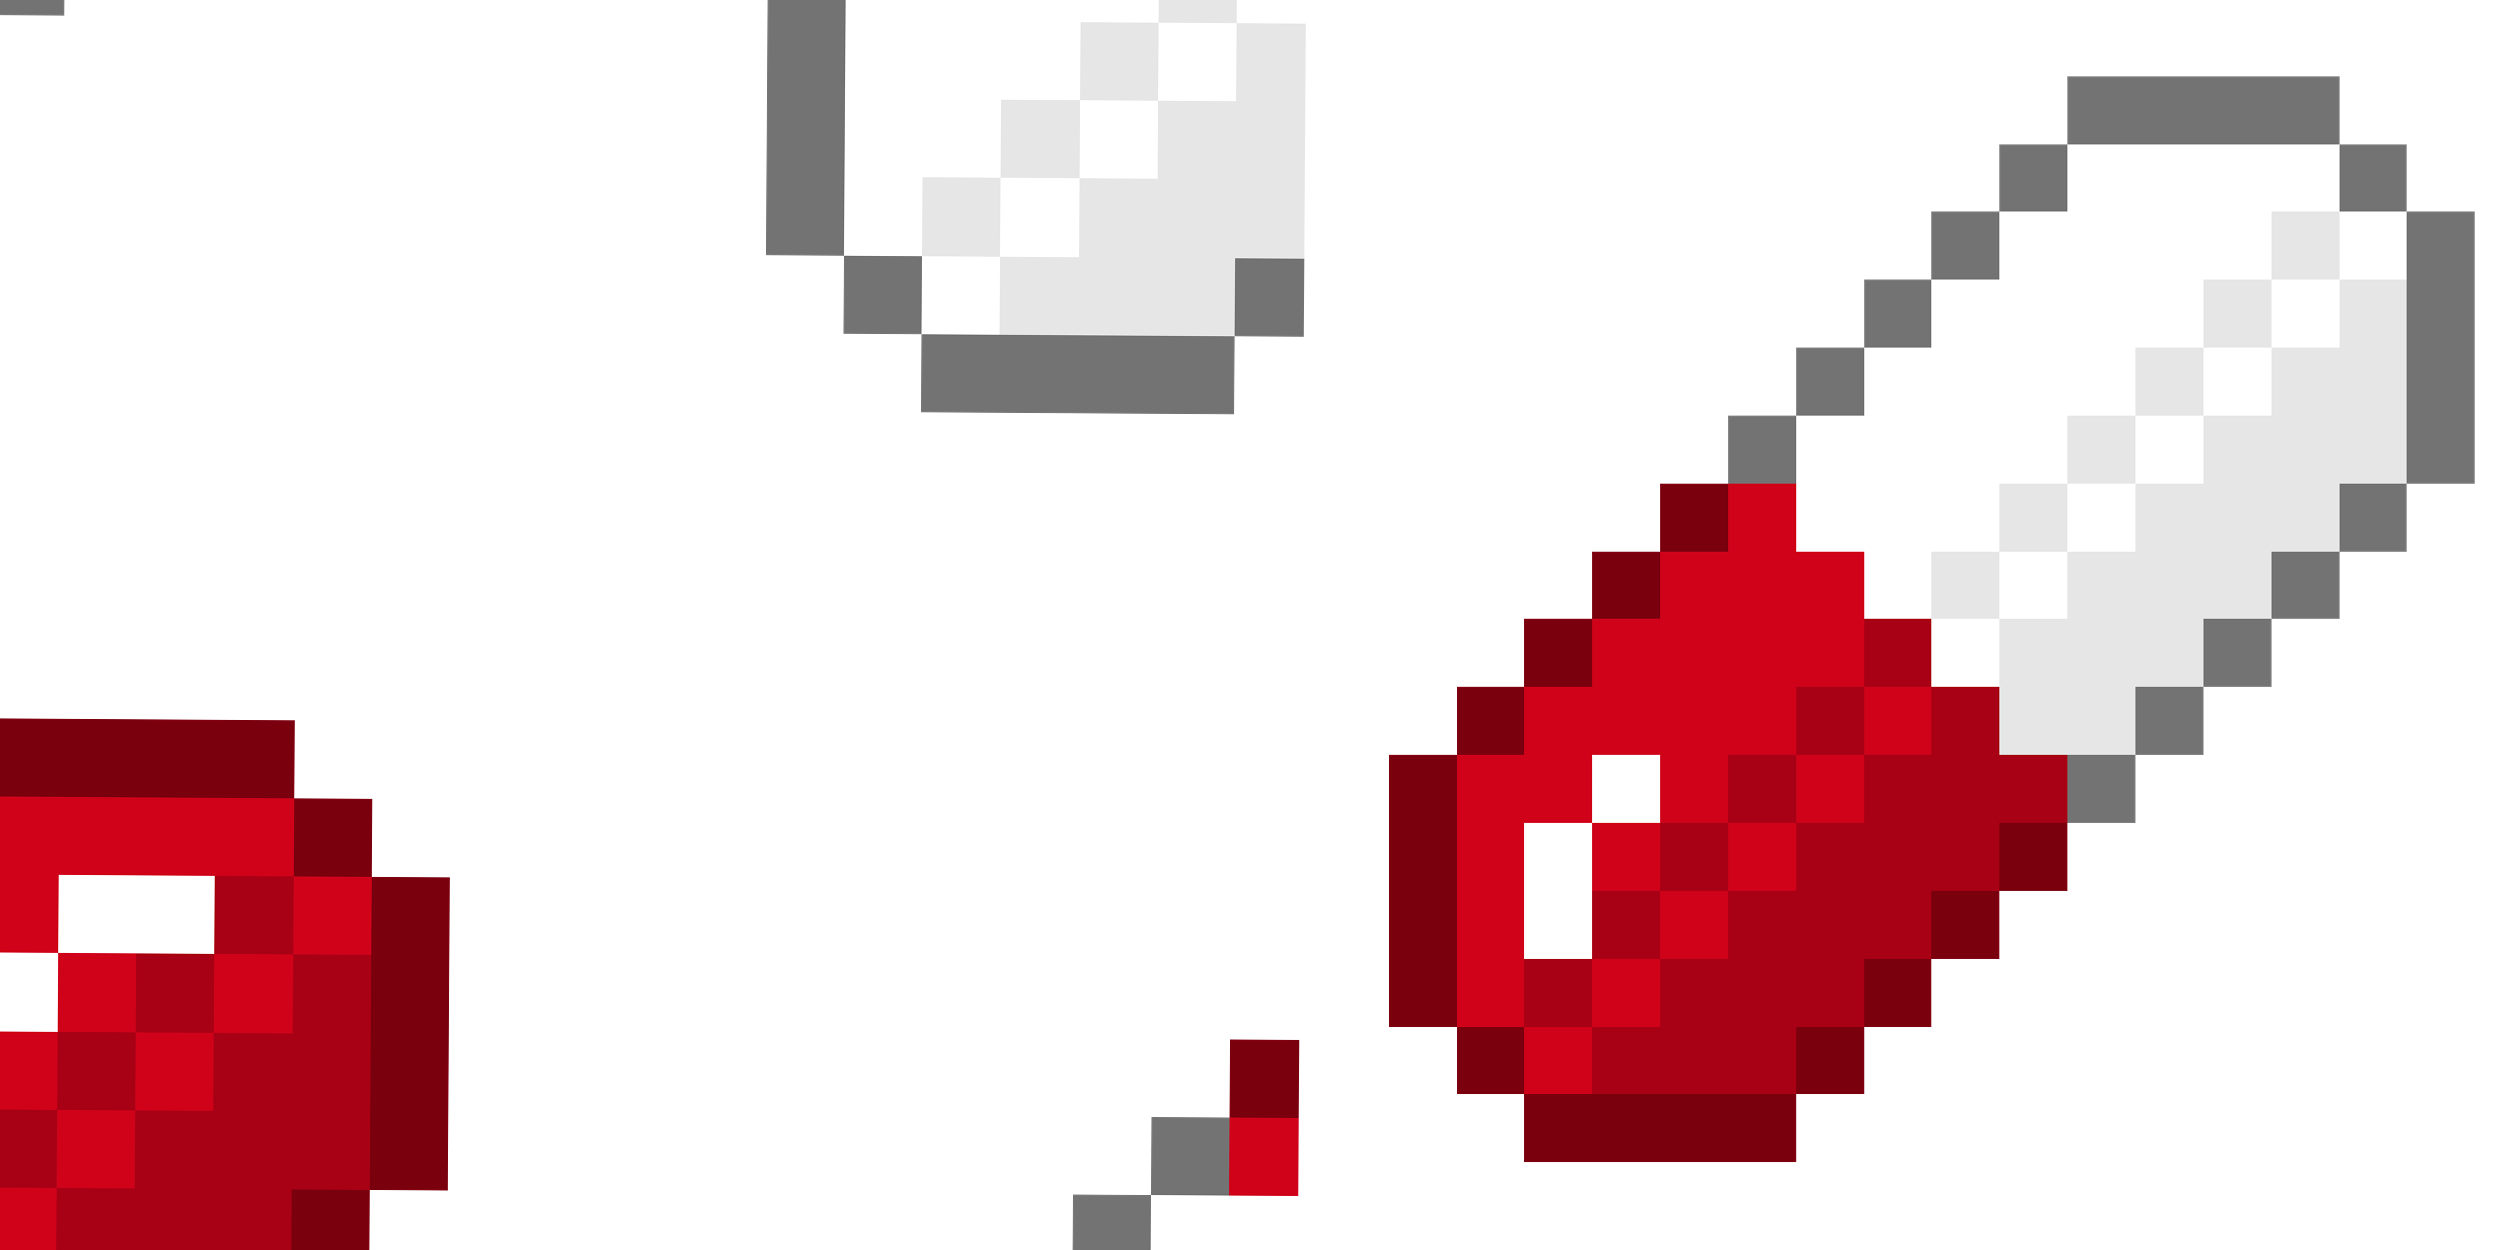
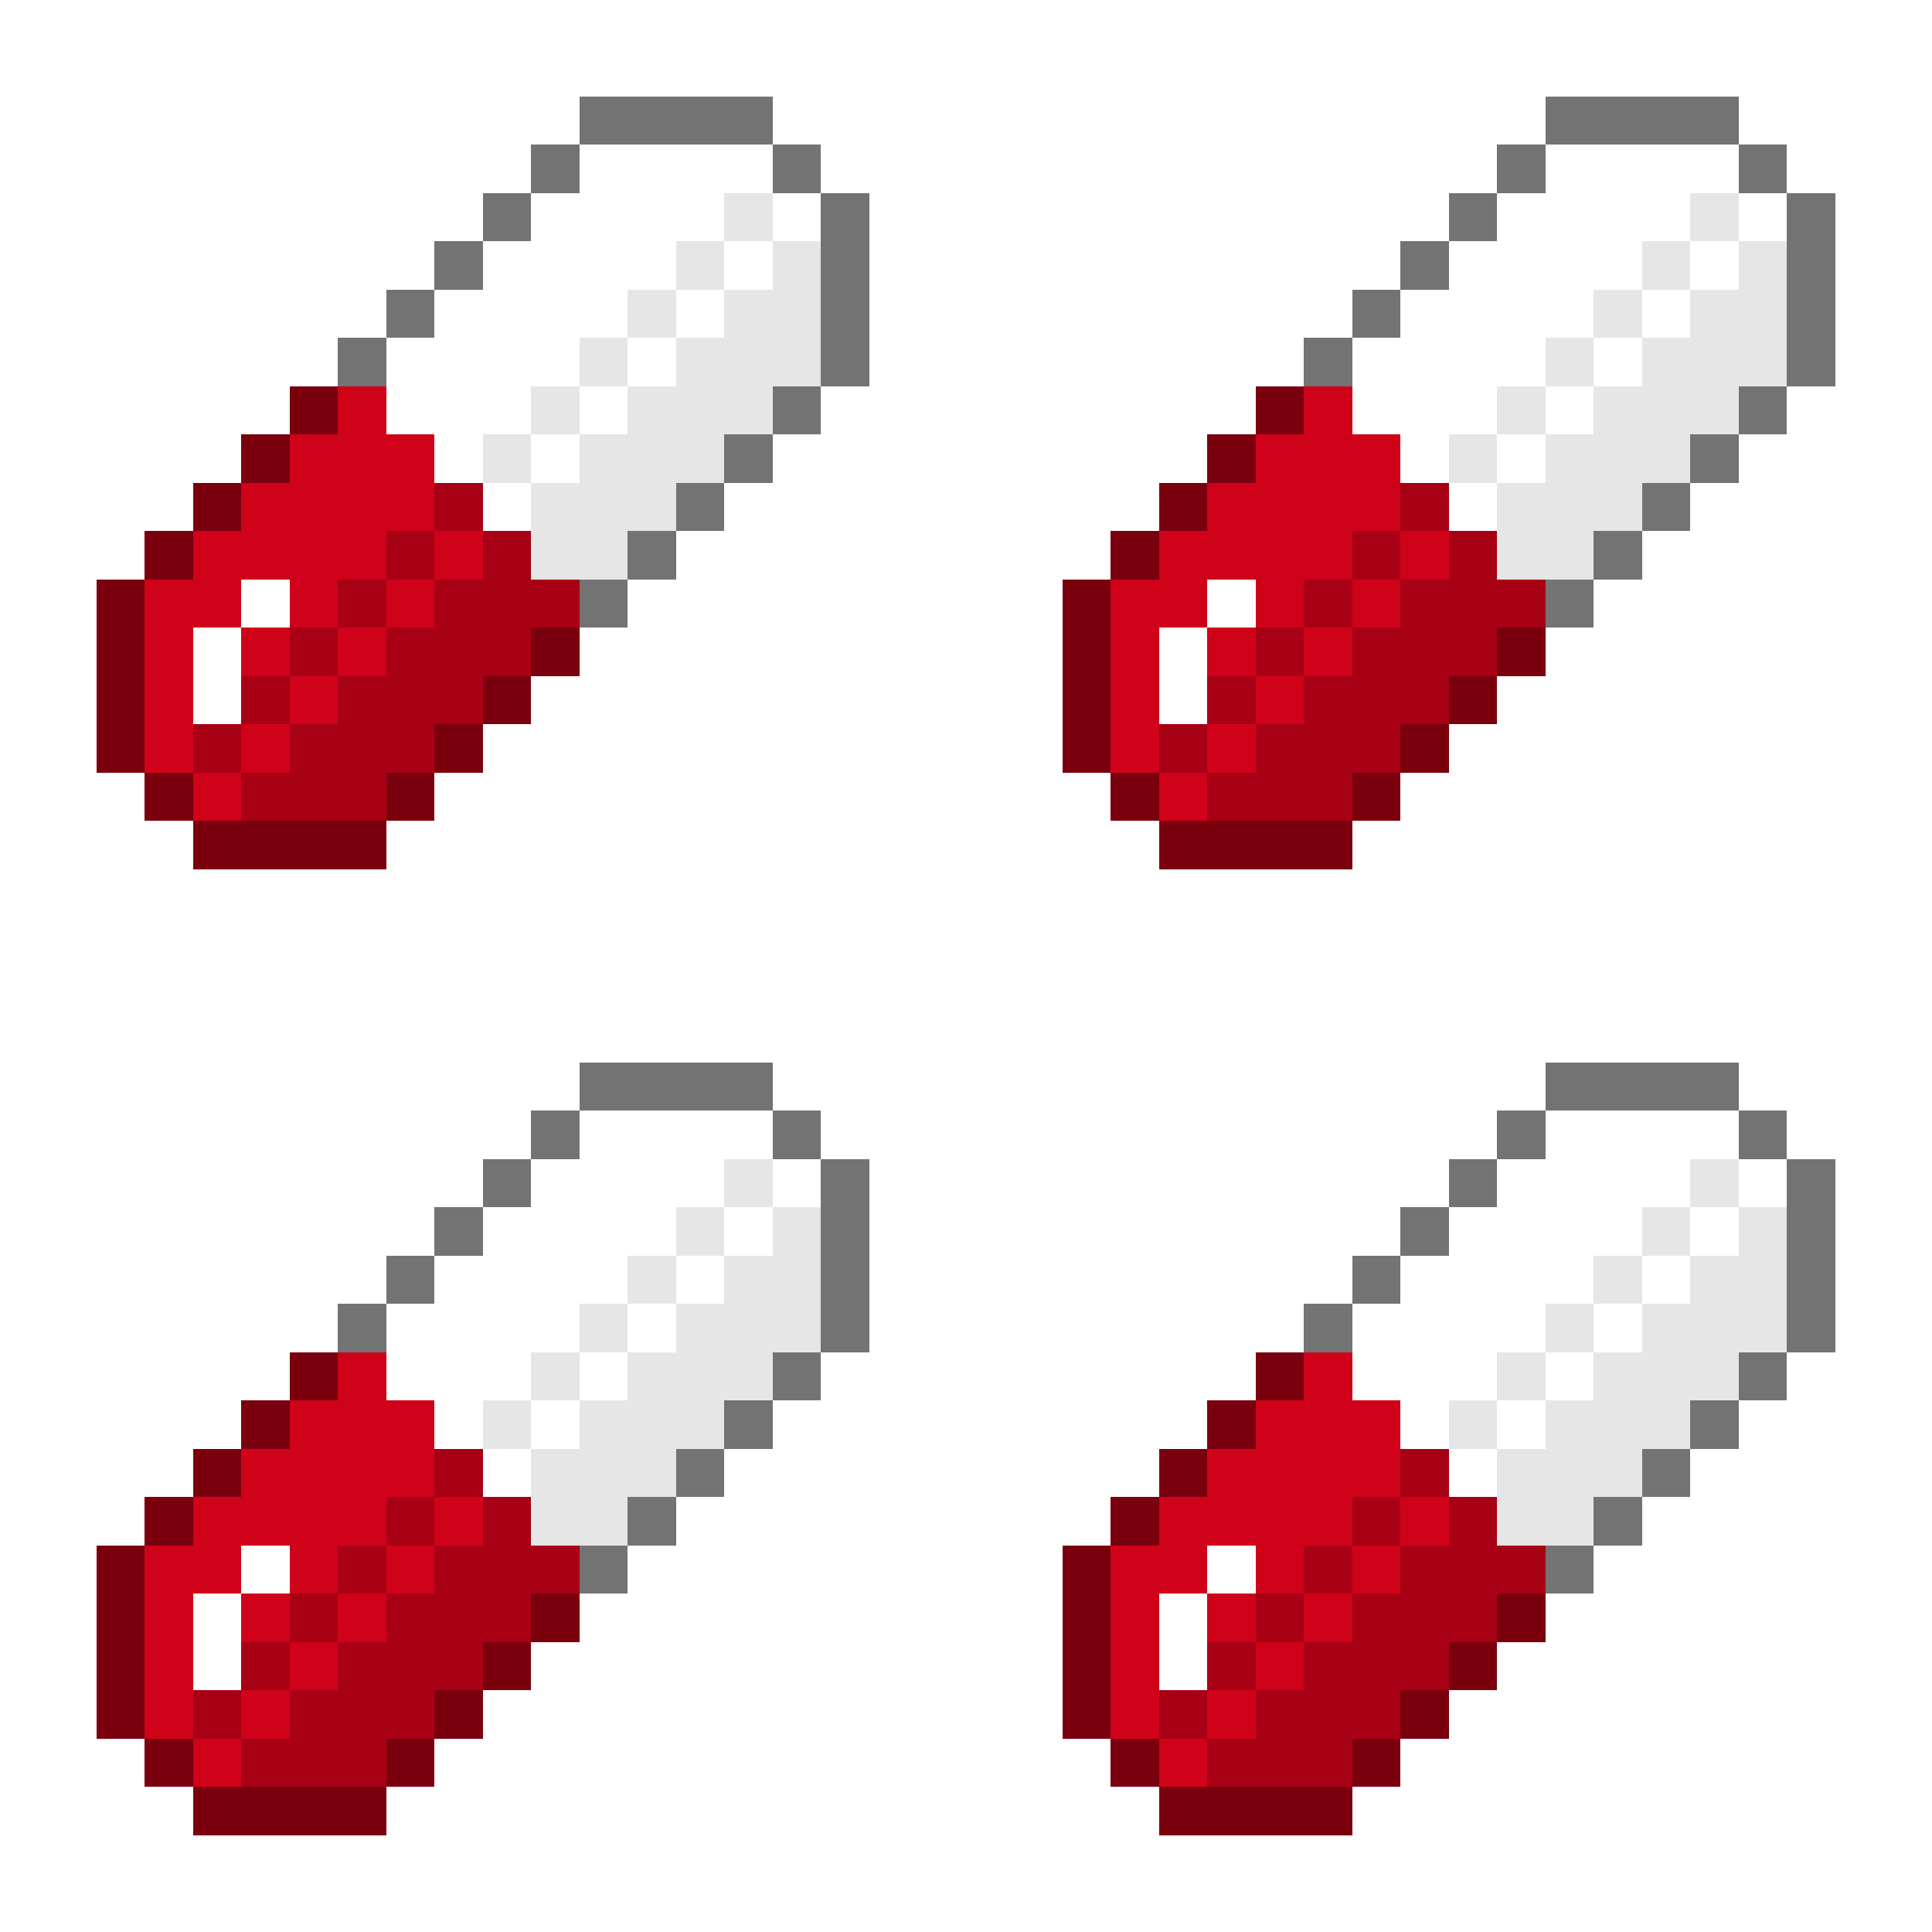
- <svg xmlns="http://www.w3.org/2000/svg" xmlns:xlink="http://www.w3.org/1999/xlink" viewBox="0 0 32 16" fill="none">
+ <svg xmlns="http://www.w3.org/2000/svg" version="1.1" viewBox="0 0 800 800" preserveAspectRatio="xMidYMid slice">
  <defs>
-     <pattern id="pppixelate-pattern" width="20" height="20" patternUnits="userSpaceOnUse" patternTransform="matrix(0.850296, 0, 0, 0.850296, -0.741775, -0.317153)" shape-rendering="crispEdges">
-       <rect width="1" height="1" x="12" y="2" fill="hsl(0, 0%, 0%)" />
-       <rect width="1" height="1" x="13" y="2" fill="hsl(0, 0%, 0%)" />
-       <rect width="1" height="1" x="14" y="2" fill="hsl(0, 0%, 0%)" />
-       <rect width="1" height="1" x="15" y="2" fill="hsl(0, 0%, 0%)" />
-       <rect width="1" height="1" x="11" y="3" fill="hsl(0, 0%, 0%)" />
-       <rect width="1" height="1" x="12" y="3" fill="hsl(0, 0%, 100%)" />
-       <rect width="1" height="1" x="13" y="3" fill="hsl(0, 0%, 100%)" />
-       <rect width="1" height="1" x="14" y="3" fill="hsl(0, 0%, 100%)" />
-       <rect width="1" height="1" x="15" y="3" fill="hsl(0, 0%, 100%)" />
-       <rect width="1" height="1" x="16" y="3" fill="hsl(0, 0%, 0%)" />
-       <rect width="1" height="1" x="10" y="4" fill="hsl(0, 0%, 0%)" />
-       <rect width="1" height="1" x="11" y="4" fill="hsl(0, 0%, 100%)" />
-       <rect width="1" height="1" x="12" y="4" fill="hsl(0, 0%, 100%)" />
-       <rect width="1" height="1" x="13" y="4" fill="hsl(0, 0%, 100%)" />
-       <rect width="1" height="1" x="14" y="4" fill="hsl(0, 0%, 100%)" />
-       <rect width="1" height="1" x="15" y="4" fill="hsl(0, 0%, 90%)" />
-       <rect width="1" height="1" x="16" y="4" fill="hsl(0, 0%, 100%)" />
-       <rect width="1" height="1" x="17" y="4" fill="hsl(0, 0%, 0%)" />
-       <rect width="1" height="1" x="9" y="5" fill="hsl(0, 0%, 0%)" />
-       <rect width="1" height="1" x="10" y="5" fill="hsl(0, 0%, 100%)" />
-       <rect width="1" height="1" x="11" y="5" fill="hsl(0, 0%, 100%)" />
-       <rect width="1" height="1" x="12" y="5" fill="hsl(0, 0%, 100%)" />
-       <rect width="1" height="1" x="13" y="5" fill="hsl(0, 0%, 100%)" />
-       <rect width="1" height="1" x="14" y="5" fill="hsl(0, 0%, 90%)" />
-       <rect width="1" height="1" x="15" y="5" fill="hsl(0, 0%, 100%)" />
-       <rect width="1" height="1" x="16" y="5" fill="hsl(0, 0%, 90%)" />
-       <rect width="1" height="1" x="17" y="5" fill="hsl(0, 0%, 0%)" />
-       <rect width="1" height="1" x="8" y="6" fill="hsl(0, 0%, 0%)" />
-       <rect width="1" height="1" x="9" y="6" fill="hsl(0, 0%, 100%)" />
-       <rect width="1" height="1" x="10" y="6" fill="hsl(0, 0%, 100%)" />
-       <rect width="1" height="1" x="11" y="6" fill="hsl(0, 0%, 100%)" />
-       <rect width="1" height="1" x="12" y="6" fill="hsl(0, 0%, 100%)" />
-       <rect width="1" height="1" x="13" y="6" fill="hsl(0, 0%, 90%)" />
-       <rect width="1" height="1" x="14" y="6" fill="hsl(0, 0%, 100%)" />
-       <rect width="1" height="1" x="15" y="6" fill="hsl(0, 0%, 90%)" />
-       <rect width="1" height="1" x="16" y="6" fill="hsl(0, 0%, 90%)" />
-       <rect width="1" height="1" x="17" y="6" fill="hsl(0, 0%, 0%)" />
-       <rect width="1" height="1" x="7" y="7" fill="hsl(0, 0%, 0%)" />
-       <rect width="1" height="1" x="8" y="7" fill="hsl(0, 0%, 100%)" />
-       <rect width="1" height="1" x="9" y="7" fill="hsl(0, 0%, 100%)" />
-       <rect width="1" height="1" x="10" y="7" fill="hsl(0, 0%, 100%)" />
-       <rect width="1" height="1" x="11" y="7" fill="hsl(0, 0%, 100%)" />
-       <rect width="1" height="1" x="12" y="7" fill="hsl(0, 0%, 90%)" />
-       <rect width="1" height="1" x="13" y="7" fill="hsl(0, 0%, 100%)" />
-       <rect width="1" height="1" x="14" y="7" fill="hsl(0, 0%, 90%)" />
-       <rect width="1" height="1" x="15" y="7" fill="hsl(0, 0%, 90%)" />
-       <rect width="1" height="1" x="16" y="7" fill="hsl(0, 0%, 90%)" />
-       <rect width="1" height="1" x="17" y="7" fill="hsl(0, 0%, 0%)" />
-       <rect width="1" height="1" x="6" y="8" fill="hsl(0, 0%, 0%)" />
-       <rect width="1" height="1" x="7" y="8" fill="hsl(353, 98%, 41%)" />
-       <rect width="1" height="1" x="8" y="8" fill="hsl(0, 0%, 100%)" />
-       <rect width="1" height="1" x="9" y="8" fill="hsl(0, 0%, 100%)" />
-       <rect width="1" height="1" x="10" y="8" fill="hsl(0, 0%, 100%)" />
-       <rect width="1" height="1" x="11" y="8" fill="hsl(0, 0%, 90%)" />
-       <rect width="1" height="1" x="12" y="8" fill="hsl(0, 0%, 100%)" />
-       <rect width="1" height="1" x="13" y="8" fill="hsl(0, 0%, 90%)" />
-       <rect width="1" height="1" x="14" y="8" fill="hsl(0, 0%, 90%)" />
-       <rect width="1" height="1" x="15" y="8" fill="hsl(0, 0%, 90%)" />
-       <rect width="1" height="1" x="16" y="8" fill="hsl(0, 0%, 0%)" />
-       <rect width="1" height="1" x="5" y="9" fill="hsl(0, 0%, 0%)" />
-       <rect width="1" height="1" x="6" y="9" fill="hsl(353, 98%, 41%)" />
-       <rect width="1" height="1" x="7" y="9" fill="hsl(353, 98%, 41%)" />
-       <rect width="1" height="1" x="8" y="9" fill="hsl(353, 98%, 41%)" />
-       <rect width="1" height="1" x="9" y="9" fill="hsl(0, 0%, 100%)" />
-       <rect width="1" height="1" x="10" y="9" fill="hsl(0, 0%, 90%)" />
-       <rect width="1" height="1" x="11" y="9" fill="hsl(0, 0%, 100%)" />
-       <rect width="1" height="1" x="12" y="9" fill="hsl(0, 0%, 90%)" />
-       <rect width="1" height="1" x="13" y="9" fill="hsl(0, 0%, 90%)" />
-       <rect width="1" height="1" x="14" y="9" fill="hsl(0, 0%, 90%)" />
-       <rect width="1" height="1" x="15" y="9" fill="hsl(0, 0%, 0%)" />
-       <rect width="1" height="1" x="4" y="10" fill="hsl(0, 0%, 0%)" />
-       <rect width="1" height="1" x="5" y="10" fill="hsl(353, 98%, 41%)" />
-       <rect width="1" height="1" x="6" y="10" fill="hsl(353, 98%, 41%)" />
-       <rect width="1" height="1" x="7" y="10" fill="hsl(353, 98%, 41%)" />
-       <rect width="1" height="1" x="8" y="10" fill="hsl(353, 98%, 41%)" />
-       <rect width="1" height="1" x="9" y="10" fill="hsl(353, 100%, 33%)" />
-       <rect width="1" height="1" x="10" y="10" fill="hsl(0, 0%, 100%)" />
-       <rect width="1" height="1" x="11" y="10" fill="hsl(0, 0%, 90%)" />
-       <rect width="1" height="1" x="12" y="10" fill="hsl(0, 0%, 90%)" />
-       <rect width="1" height="1" x="13" y="10" fill="hsl(0, 0%, 90%)" />
-       <rect width="1" height="1" x="14" y="10" fill="hsl(0, 0%, 0%)" />
-       <rect width="1" height="1" x="3" y="11" fill="hsl(0, 0%, 0%)" />
-       <rect width="1" height="1" x="4" y="11" fill="hsl(353, 98%, 41%)" />
-       <rect width="1" height="1" x="5" y="11" fill="hsl(353, 98%, 41%)" />
-       <rect width="1" height="1" x="6" y="11" fill="hsl(353, 98%, 41%)" />
-       <rect width="1" height="1" x="7" y="11" fill="hsl(353, 98%, 41%)" />
-       <rect width="1" height="1" x="8" y="11" fill="hsl(353, 100%, 33%)" />
-       <rect width="1" height="1" x="9" y="11" fill="hsl(353, 98%, 41%)" />
-       <rect width="1" height="1" x="10" y="11" fill="hsl(353, 100%, 33%)" />
-       <rect width="1" height="1" x="11" y="11" fill="hsl(0, 0%, 90%)" />
-       <rect width="1" height="1" x="12" y="11" fill="hsl(0, 0%, 90%)" />
-       <rect width="1" height="1" x="13" y="11" fill="hsl(0, 0%, 0%)" />
-       <rect width="1" height="1" x="2" y="12" fill="hsl(0, 0%, 0%)" />
-       <rect width="1" height="1" x="3" y="12" fill="hsl(353, 98%, 41%)" />
-       <rect width="1" height="1" x="4" y="12" fill="hsl(353, 98%, 41%)" />
-       <rect width="1" height="1" x="5" y="12" fill="hsl(0, 0%, 100%)" />
-       <rect width="1" height="1" x="6" y="12" fill="hsl(353, 98%, 41%)" />
-       <rect width="1" height="1" x="7" y="12" fill="hsl(353, 100%, 33%)" />
-       <rect width="1" height="1" x="8" y="12" fill="hsl(353, 98%, 41%)" />
-       <rect width="1" height="1" x="9" y="12" fill="hsl(353, 100%, 33%)" />
-       <rect width="1" height="1" x="10" y="12" fill="hsl(353, 100%, 33%)" />
-       <rect width="1" height="1" x="11" y="12" fill="hsl(353, 100%, 33%)" />
-       <rect width="1" height="1" x="12" y="12" fill="hsl(0, 0%, 0%)" />
-       <rect width="1" height="1" x="2" y="13" fill="hsl(0, 0%, 0%)" />
-       <rect width="1" height="1" x="3" y="13" fill="hsl(353, 98%, 41%)" />
-       <rect width="1" height="1" x="4" y="13" fill="hsl(0, 0%, 100%)" />
-       <rect width="1" height="1" x="5" y="13" fill="hsl(353, 98%, 41%)" />
-       <rect width="1" height="1" x="6" y="13" fill="hsl(353, 100%, 33%)" />
-       <rect width="1" height="1" x="7" y="13" fill="hsl(353, 98%, 41%)" />
-       <rect width="1" height="1" x="8" y="13" fill="hsl(353, 100%, 33%)" />
-       <rect width="1" height="1" x="9" y="13" fill="hsl(353, 100%, 33%)" />
-       <rect width="1" height="1" x="10" y="13" fill="hsl(353, 100%, 33%)" />
-       <rect width="1" height="1" x="11" y="13" fill="hsl(0, 0%, 0%)" />
-       <rect width="1" height="1" x="2" y="14" fill="hsl(0, 0%, 0%)" />
-       <rect width="1" height="1" x="3" y="14" fill="hsl(353, 98%, 41%)" />
-       <rect width="1" height="1" x="4" y="14" fill="hsl(0, 0%, 100%)" />
-       <rect width="1" height="1" x="5" y="14" fill="hsl(353, 100%, 33%)" />
-       <rect width="1" height="1" x="6" y="14" fill="hsl(353, 98%, 41%)" />
-       <rect width="1" height="1" x="7" y="14" fill="hsl(353, 100%, 33%)" />
-       <rect width="1" height="1" x="8" y="14" fill="hsl(353, 100%, 33%)" />
-       <rect width="1" height="1" x="9" y="14" fill="hsl(353, 100%, 33%)" />
-       <rect width="1" height="1" x="10" y="14" fill="hsl(0, 0%, 0%)" />
-       <rect width="1" height="1" x="2" y="15" fill="hsl(0, 0%, 0%)" />
-       <rect width="1" height="1" x="3" y="15" fill="hsl(353, 98%, 41%)" />
-       <rect width="1" height="1" x="4" y="15" fill="hsl(353, 100%, 33%)" />
-       <rect width="1" height="1" x="5" y="15" fill="hsl(353, 98%, 41%)" />
-       <rect width="1" height="1" x="6" y="15" fill="hsl(353, 100%, 33%)" />
-       <rect width="1" height="1" x="7" y="15" fill="hsl(353, 100%, 33%)" />
-       <rect width="1" height="1" x="8" y="15" fill="hsl(353, 100%, 33%)" />
-       <rect width="1" height="1" x="9" y="15" fill="hsl(0, 0%, 0%)" />
-       <rect width="1" height="1" x="3" y="16" fill="hsl(0, 0%, 0%)" />
-       <rect width="1" height="1" x="4" y="16" fill="hsl(353, 98%, 41%)" />
-       <rect width="1" height="1" x="5" y="16" fill="hsl(353, 100%, 33%)" />
-       <rect width="1" height="1" x="6" y="16" fill="hsl(353, 100%, 33%)" />
-       <rect width="1" height="1" x="7" y="16" fill="hsl(353, 100%, 33%)" />
-       <rect width="1" height="1" x="8" y="16" fill="hsl(0, 0%, 0%)" />
-       <rect width="1" height="1" x="4" y="17" fill="hsl(0, 0%, 0%)" />
-       <rect width="1" height="1" x="5" y="17" fill="hsl(0, 0%, 0%)" />
-       <rect width="1" height="1" x="6" y="17" fill="hsl(0, 0%, 0%)" />
-       <rect width="1" height="1" x="7" y="17" fill="hsl(0, 0%, 0%)" />
-     </pattern>
-     <pattern id="pattern-1" width="20" height="20" patternUnits="userSpaceOnUse" patternTransform="matrix(0.869007, 0, 0, 0.869007, 16.03715, -0.763768)" shape-rendering="crispEdges">
+     <pattern id="pppixelate-pattern" width="20" height="20" patternUnits="userSpaceOnUse" patternTransform="scale(20) rotate(0)" shape-rendering="crispEdges">
      <rect width="1" height="1" x="12" y="2" fill="hsl(0, 0%, 45%)" />
      <rect width="1" height="1" x="13" y="2" fill="hsl(0, 0%, 45%)" />
      <rect width="1" height="1" x="14" y="2" fill="hsl(0, 0%, 45%)" />
      <rect width="1" height="1" x="15" y="2" fill="hsl(0, 0%, 45%)" />
      <rect width="1" height="1" x="11" y="3" fill="hsl(0, 0%, 45%)" />
      <rect width="1" height="1" x="12" y="3" fill="hsl(0, 0%, 100%)" />
      <rect width="1" height="1" x="13" y="3" fill="hsl(0, 0%, 100%)" />
      <rect width="1" height="1" x="14" y="3" fill="hsl(0, 0%, 100%)" />
      <rect width="1" height="1" x="15" y="3" fill="hsl(0, 0%, 100%)" />
      <rect width="1" height="1" x="16" y="3" fill="hsl(0, 0%, 45%)" />
      <rect width="1" height="1" x="10" y="4" fill="hsl(0, 0%, 45%)" />
      <rect width="1" height="1" x="11" y="4" fill="hsl(0, 0%, 100%)" />
      <rect width="1" height="1" x="12" y="4" fill="hsl(0, 0%, 100%)" />
      <rect width="1" height="1" x="13" y="4" fill="hsl(0, 0%, 100%)" />
      <rect width="1" height="1" x="14" y="4" fill="hsl(0, 0%, 100%)" />
      <rect width="1" height="1" x="15" y="4" fill="hsl(0, 0%, 90%)" />
      <rect width="1" height="1" x="16" y="4" fill="hsl(0, 0%, 100%)" />
      <rect width="1" height="1" x="17" y="4" fill="hsl(0, 0%, 45%)" />
      <rect width="1" height="1" x="9" y="5" fill="hsl(0, 0%, 45%)" />
      <rect width="1" height="1" x="10" y="5" fill="hsl(0, 0%, 100%)" />
      <rect width="1" height="1" x="11" y="5" fill="hsl(0, 0%, 100%)" />
      <rect width="1" height="1" x="12" y="5" fill="hsl(0, 0%, 100%)" />
      <rect width="1" height="1" x="13" y="5" fill="hsl(0, 0%, 100%)" />
      <rect width="1" height="1" x="14" y="5" fill="hsl(0, 0%, 90%)" />
      <rect width="1" height="1" x="15" y="5" fill="hsl(0, 0%, 100%)" />
      <rect width="1" height="1" x="16" y="5" fill="hsl(0, 0%, 90%)" />
      <rect width="1" height="1" x="17" y="5" fill="hsl(0, 0%, 45%)" />
      <rect width="1" height="1" x="8" y="6" fill="hsl(0, 0%, 45%)" />
      <rect width="1" height="1" x="9" y="6" fill="hsl(0, 0%, 100%)" />
      <rect width="1" height="1" x="10" y="6" fill="hsl(0, 0%, 100%)" />
      <rect width="1" height="1" x="11" y="6" fill="hsl(0, 0%, 100%)" />
      <rect width="1" height="1" x="12" y="6" fill="hsl(0, 0%, 100%)" />
      <rect width="1" height="1" x="13" y="6" fill="hsl(0, 0%, 90%)" />
      <rect width="1" height="1" x="14" y="6" fill="hsl(0, 0%, 100%)" />
      <rect width="1" height="1" x="15" y="6" fill="hsl(0, 0%, 90%)" />
      <rect width="1" height="1" x="16" y="6" fill="hsl(0, 0%, 90%)" />
      <rect width="1" height="1" x="17" y="6" fill="hsl(0, 0%, 45%)" />
      <rect width="1" height="1" x="7" y="7" fill="hsl(0, 0%, 45%)" />
      <rect width="1" height="1" x="8" y="7" fill="hsl(0, 0%, 100%)" />
      <rect width="1" height="1" x="9" y="7" fill="hsl(0, 0%, 100%)" />
      <rect width="1" height="1" x="10" y="7" fill="hsl(0, 0%, 100%)" />
      <rect width="1" height="1" x="11" y="7" fill="hsl(0, 0%, 100%)" />
      <rect width="1" height="1" x="12" y="7" fill="hsl(0, 0%, 90%)" />
      <rect width="1" height="1" x="13" y="7" fill="hsl(0, 0%, 100%)" />
      <rect width="1" height="1" x="14" y="7" fill="hsl(0, 0%, 90%)" />
      <rect width="1" height="1" x="15" y="7" fill="hsl(0, 0%, 90%)" />
      <rect width="1" height="1" x="16" y="7" fill="hsl(0, 0%, 90%)" />
      <rect width="1" height="1" x="17" y="7" fill="hsl(0, 0%, 45%)" />
      <rect width="1" height="1" x="6" y="8" fill="hsl(353, 100%, 24%)" />
      <rect width="1" height="1" x="7" y="8" fill="hsl(353, 98%, 41%)" />
      <rect width="1" height="1" x="8" y="8" fill="hsl(0, 0%, 100%)" />
      <rect width="1" height="1" x="9" y="8" fill="hsl(0, 0%, 100%)" />
      <rect width="1" height="1" x="10" y="8" fill="hsl(0, 0%, 100%)" />
      <rect width="1" height="1" x="11" y="8" fill="hsl(0, 0%, 90%)" />
      <rect width="1" height="1" x="12" y="8" fill="hsl(0, 0%, 100%)" />
      <rect width="1" height="1" x="13" y="8" fill="hsl(0, 0%, 90%)" />
      <rect width="1" height="1" x="14" y="8" fill="hsl(0, 0%, 90%)" />
      <rect width="1" height="1" x="15" y="8" fill="hsl(0, 0%, 90%)" />
      <rect width="1" height="1" x="16" y="8" fill="hsl(0, 0%, 45%)" />
      <rect width="1" height="1" x="5" y="9" fill="hsl(353, 100%, 24%)" />
      <rect width="1" height="1" x="6" y="9" fill="hsl(353, 98%, 41%)" />
      <rect width="1" height="1" x="7" y="9" fill="hsl(353, 98%, 41%)" />
      <rect width="1" height="1" x="8" y="9" fill="hsl(353, 98%, 41%)" />
      <rect width="1" height="1" x="9" y="9" fill="hsl(0, 0%, 100%)" />
      <rect width="1" height="1" x="10" y="9" fill="hsl(0, 0%, 90%)" />
      <rect width="1" height="1" x="11" y="9" fill="hsl(0, 0%, 100%)" />
      <rect width="1" height="1" x="12" y="9" fill="hsl(0, 0%, 90%)" />
      <rect width="1" height="1" x="13" y="9" fill="hsl(0, 0%, 90%)" />
      <rect width="1" height="1" x="14" y="9" fill="hsl(0, 0%, 90%)" />
      <rect width="1" height="1" x="15" y="9" fill="hsl(0, 0%, 45%)" />
      <rect width="1" height="1" x="4" y="10" fill="hsl(353, 100%, 24%)" />
      <rect width="1" height="1" x="5" y="10" fill="hsl(353, 98%, 41%)" />
      <rect width="1" height="1" x="6" y="10" fill="hsl(353, 98%, 41%)" />
      <rect width="1" height="1" x="7" y="10" fill="hsl(353, 98%, 41%)" />
      <rect width="1" height="1" x="8" y="10" fill="hsl(353, 98%, 41%)" />
      <rect width="1" height="1" x="9" y="10" fill="hsl(353, 100%, 33%)" />
      <rect width="1" height="1" x="10" y="10" fill="hsl(0, 0%, 100%)" />
      <rect width="1" height="1" x="11" y="10" fill="hsl(0, 0%, 90%)" />
      <rect width="1" height="1" x="12" y="10" fill="hsl(0, 0%, 90%)" />
      <rect width="1" height="1" x="13" y="10" fill="hsl(0, 0%, 90%)" />
      <rect width="1" height="1" x="14" y="10" fill="hsl(0, 0%, 45%)" />
      <rect width="1" height="1" x="3" y="11" fill="hsl(353, 100%, 24%)" />
      <rect width="1" height="1" x="4" y="11" fill="hsl(353, 98%, 41%)" />
      <rect width="1" height="1" x="5" y="11" fill="hsl(353, 98%, 41%)" />
      <rect width="1" height="1" x="6" y="11" fill="hsl(353, 98%, 41%)" />
      <rect width="1" height="1" x="7" y="11" fill="hsl(353, 98%, 41%)" />
      <rect width="1" height="1" x="8" y="11" fill="hsl(353, 100%, 33%)" />
      <rect width="1" height="1" x="9" y="11" fill="hsl(353, 98%, 41%)" />
      <rect width="1" height="1" x="10" y="11" fill="hsl(353, 100%, 33%)" />
      <rect width="1" height="1" x="11" y="11" fill="hsl(0, 0%, 90%)" />
      <rect width="1" height="1" x="12" y="11" fill="hsl(0, 0%, 90%)" />
      <rect width="1" height="1" x="13" y="11" fill="hsl(0, 0%, 45%)" />
      <rect width="1" height="1" x="2" y="12" fill="hsl(353, 100%, 24%)" />
      <rect width="1" height="1" x="3" y="12" fill="hsl(353, 98%, 41%)" />
      <rect width="1" height="1" x="4" y="12" fill="hsl(353, 98%, 41%)" />
      <rect width="1" height="1" x="5" y="12" fill="hsl(0, 0%, 100%)" />
      <rect width="1" height="1" x="6" y="12" fill="hsl(353, 98%, 41%)" />
      <rect width="1" height="1" x="7" y="12" fill="hsl(353, 100%, 33%)" />
      <rect width="1" height="1" x="8" y="12" fill="hsl(353, 98%, 41%)" />
      <rect width="1" height="1" x="9" y="12" fill="hsl(353, 100%, 33%)" />
      <rect width="1" height="1" x="10" y="12" fill="hsl(353, 100%, 33%)" />
      <rect width="1" height="1" x="11" y="12" fill="hsl(353, 100%, 33%)" />
      <rect width="1" height="1" x="12" y="12" fill="hsl(0, 0%, 45%)" />
      <rect width="1" height="1" x="2" y="13" fill="hsl(353, 100%, 24%)" />
      <rect width="1" height="1" x="3" y="13" fill="hsl(353, 98%, 41%)" />
      <rect width="1" height="1" x="4" y="13" fill="hsl(0, 0%, 100%)" />
      <rect width="1" height="1" x="5" y="13" fill="hsl(353, 98%, 41%)" />
      <rect width="1" height="1" x="6" y="13" fill="hsl(353, 100%, 33%)" />
      <rect width="1" height="1" x="7" y="13" fill="hsl(353, 98%, 41%)" />
      <rect width="1" height="1" x="8" y="13" fill="hsl(353, 100%, 33%)" />
      <rect width="1" height="1" x="9" y="13" fill="hsl(353, 100%, 33%)" />
      <rect width="1" height="1" x="10" y="13" fill="hsl(353, 100%, 33%)" />
      <rect width="1" height="1" x="11" y="13" fill="hsl(353, 100%, 24%)" />
      <rect width="1" height="1" x="2" y="14" fill="hsl(353, 100%, 24%)" />
      <rect width="1" height="1" x="3" y="14" fill="hsl(353, 98%, 41%)" />
      <rect width="1" height="1" x="4" y="14" fill="hsl(0, 0%, 100%)" />
      <rect width="1" height="1" x="5" y="14" fill="hsl(353, 100%, 33%)" />
      <rect width="1" height="1" x="6" y="14" fill="hsl(353, 98%, 41%)" />
      <rect width="1" height="1" x="7" y="14" fill="hsl(353, 100%, 33%)" />
      <rect width="1" height="1" x="8" y="14" fill="hsl(353, 100%, 33%)" />
      <rect width="1" height="1" x="9" y="14" fill="hsl(353, 100%, 33%)" />
      <rect width="1" height="1" x="10" y="14" fill="hsl(353, 100%, 24%)" />
      <rect width="1" height="1" x="2" y="15" fill="hsl(353, 100%, 24%)" />
      <rect width="1" height="1" x="3" y="15" fill="hsl(353, 98%, 41%)" />
      <rect width="1" height="1" x="4" y="15" fill="hsl(353, 100%, 33%)" />
      <rect width="1" height="1" x="5" y="15" fill="hsl(353, 98%, 41%)" />
      <rect width="1" height="1" x="6" y="15" fill="hsl(353, 100%, 33%)" />
      <rect width="1" height="1" x="7" y="15" fill="hsl(353, 100%, 33%)" />
      <rect width="1" height="1" x="8" y="15" fill="hsl(353, 100%, 33%)" />
      <rect width="1" height="1" x="9" y="15" fill="hsl(353, 100%, 24%)" />
      <rect width="1" height="1" x="3" y="16" fill="hsl(353, 100%, 24%)" />
      <rect width="1" height="1" x="4" y="16" fill="hsl(353, 98%, 41%)" />
      <rect width="1" height="1" x="5" y="16" fill="hsl(353, 100%, 33%)" />
      <rect width="1" height="1" x="6" y="16" fill="hsl(353, 100%, 33%)" />
      <rect width="1" height="1" x="7" y="16" fill="hsl(353, 100%, 33%)" />
      <rect width="1" height="1" x="8" y="16" fill="hsl(353, 100%, 24%)" />
      <rect width="1" height="1" x="4" y="17" fill="hsl(353, 100%, 24%)" />
      <rect width="1" height="1" x="5" y="17" fill="hsl(353, 100%, 24%)" />
      <rect width="1" height="1" x="6" y="17" fill="hsl(353, 100%, 24%)" />
      <rect width="1" height="1" x="7" y="17" fill="hsl(353, 100%, 24%)" />
    </pattern>
-     <pattern id="pattern-1-1" patternTransform="" xlink:href="#pattern-1" />
  </defs>
-   <path d="M1 7V15H2V14H3V13H4V14H5V15H7V13H9V15H11V14H12V13H13V14H14V15H15V7H14V4H13V3H12V2H10V1H6V2H4V3H3V4H2V7H1Z" fill="#2121FF" style="visibility: hidden;" />
-   <path d="M17 7V14H18V15H20V14H21V13H22V14H23V15H25V14H26V13H27V14H28V15H30V14H31V7H30V4H29V3H28V2H26V1H22V2H20V3H19V4H18V7H17Z" fill="#2121FF" style="visibility: hidden;" />
-   <path d="M5 5V7H7V5H5Z" fill="#FAB9B0" style="visibility: hidden;" />
-   <path d="M9 5V7H11V5H9Z" fill="#FAB9B0" style="visibility: hidden;" />
-   <path d="M21 5V7H23V5H21Z" fill="#FAB9B0" style="visibility: hidden;" />
-   <path d="M25 5V7H27V5H25Z" fill="#FAB9B0" style="visibility: hidden;" />
-   <path d="M2 11V10H3V9H5V10H7V9H9V10H11V9H13V10H14V11H13V10H11V11H9V10H7V11H5V10H3V11H2Z" fill="#FAB9B0" style="visibility: hidden;" />
-   <path d="M18 11V10H19V9H21V10H23V9H25V10H27V9H29V10H30V11H29V10H27V11H25V10H23V11H21V10H19V11H18Z" fill="#FAB9B0" style="visibility: hidden;" />
-   <rect width="81.628" height="38.434" fill="url(#pppixelate-pattern)" style="visibility: hidden;" x="-0.742" y="-0.318" />
-   <rect width="83.425" height="39.28" fill="url(#pattern-1)" style="" x="16.038" y="-0.764" />
-   <rect x="17.202" y="1.056" width="14.797" height="14.339" style="fill: rgb(255, 255, 255); visibility: hidden;" />
-   <rect width="59.193" height="27.871" style="fill: url(#pattern-1-1);" x="-87.576" y="41.018" transform="matrix(-0.00648, 0.999982, 0.999982, 0.00648, -52.73695, 86.8581)" />
+   <rect width="100%" height="100%" fill="url(#pppixelate-pattern)" />
</svg>
